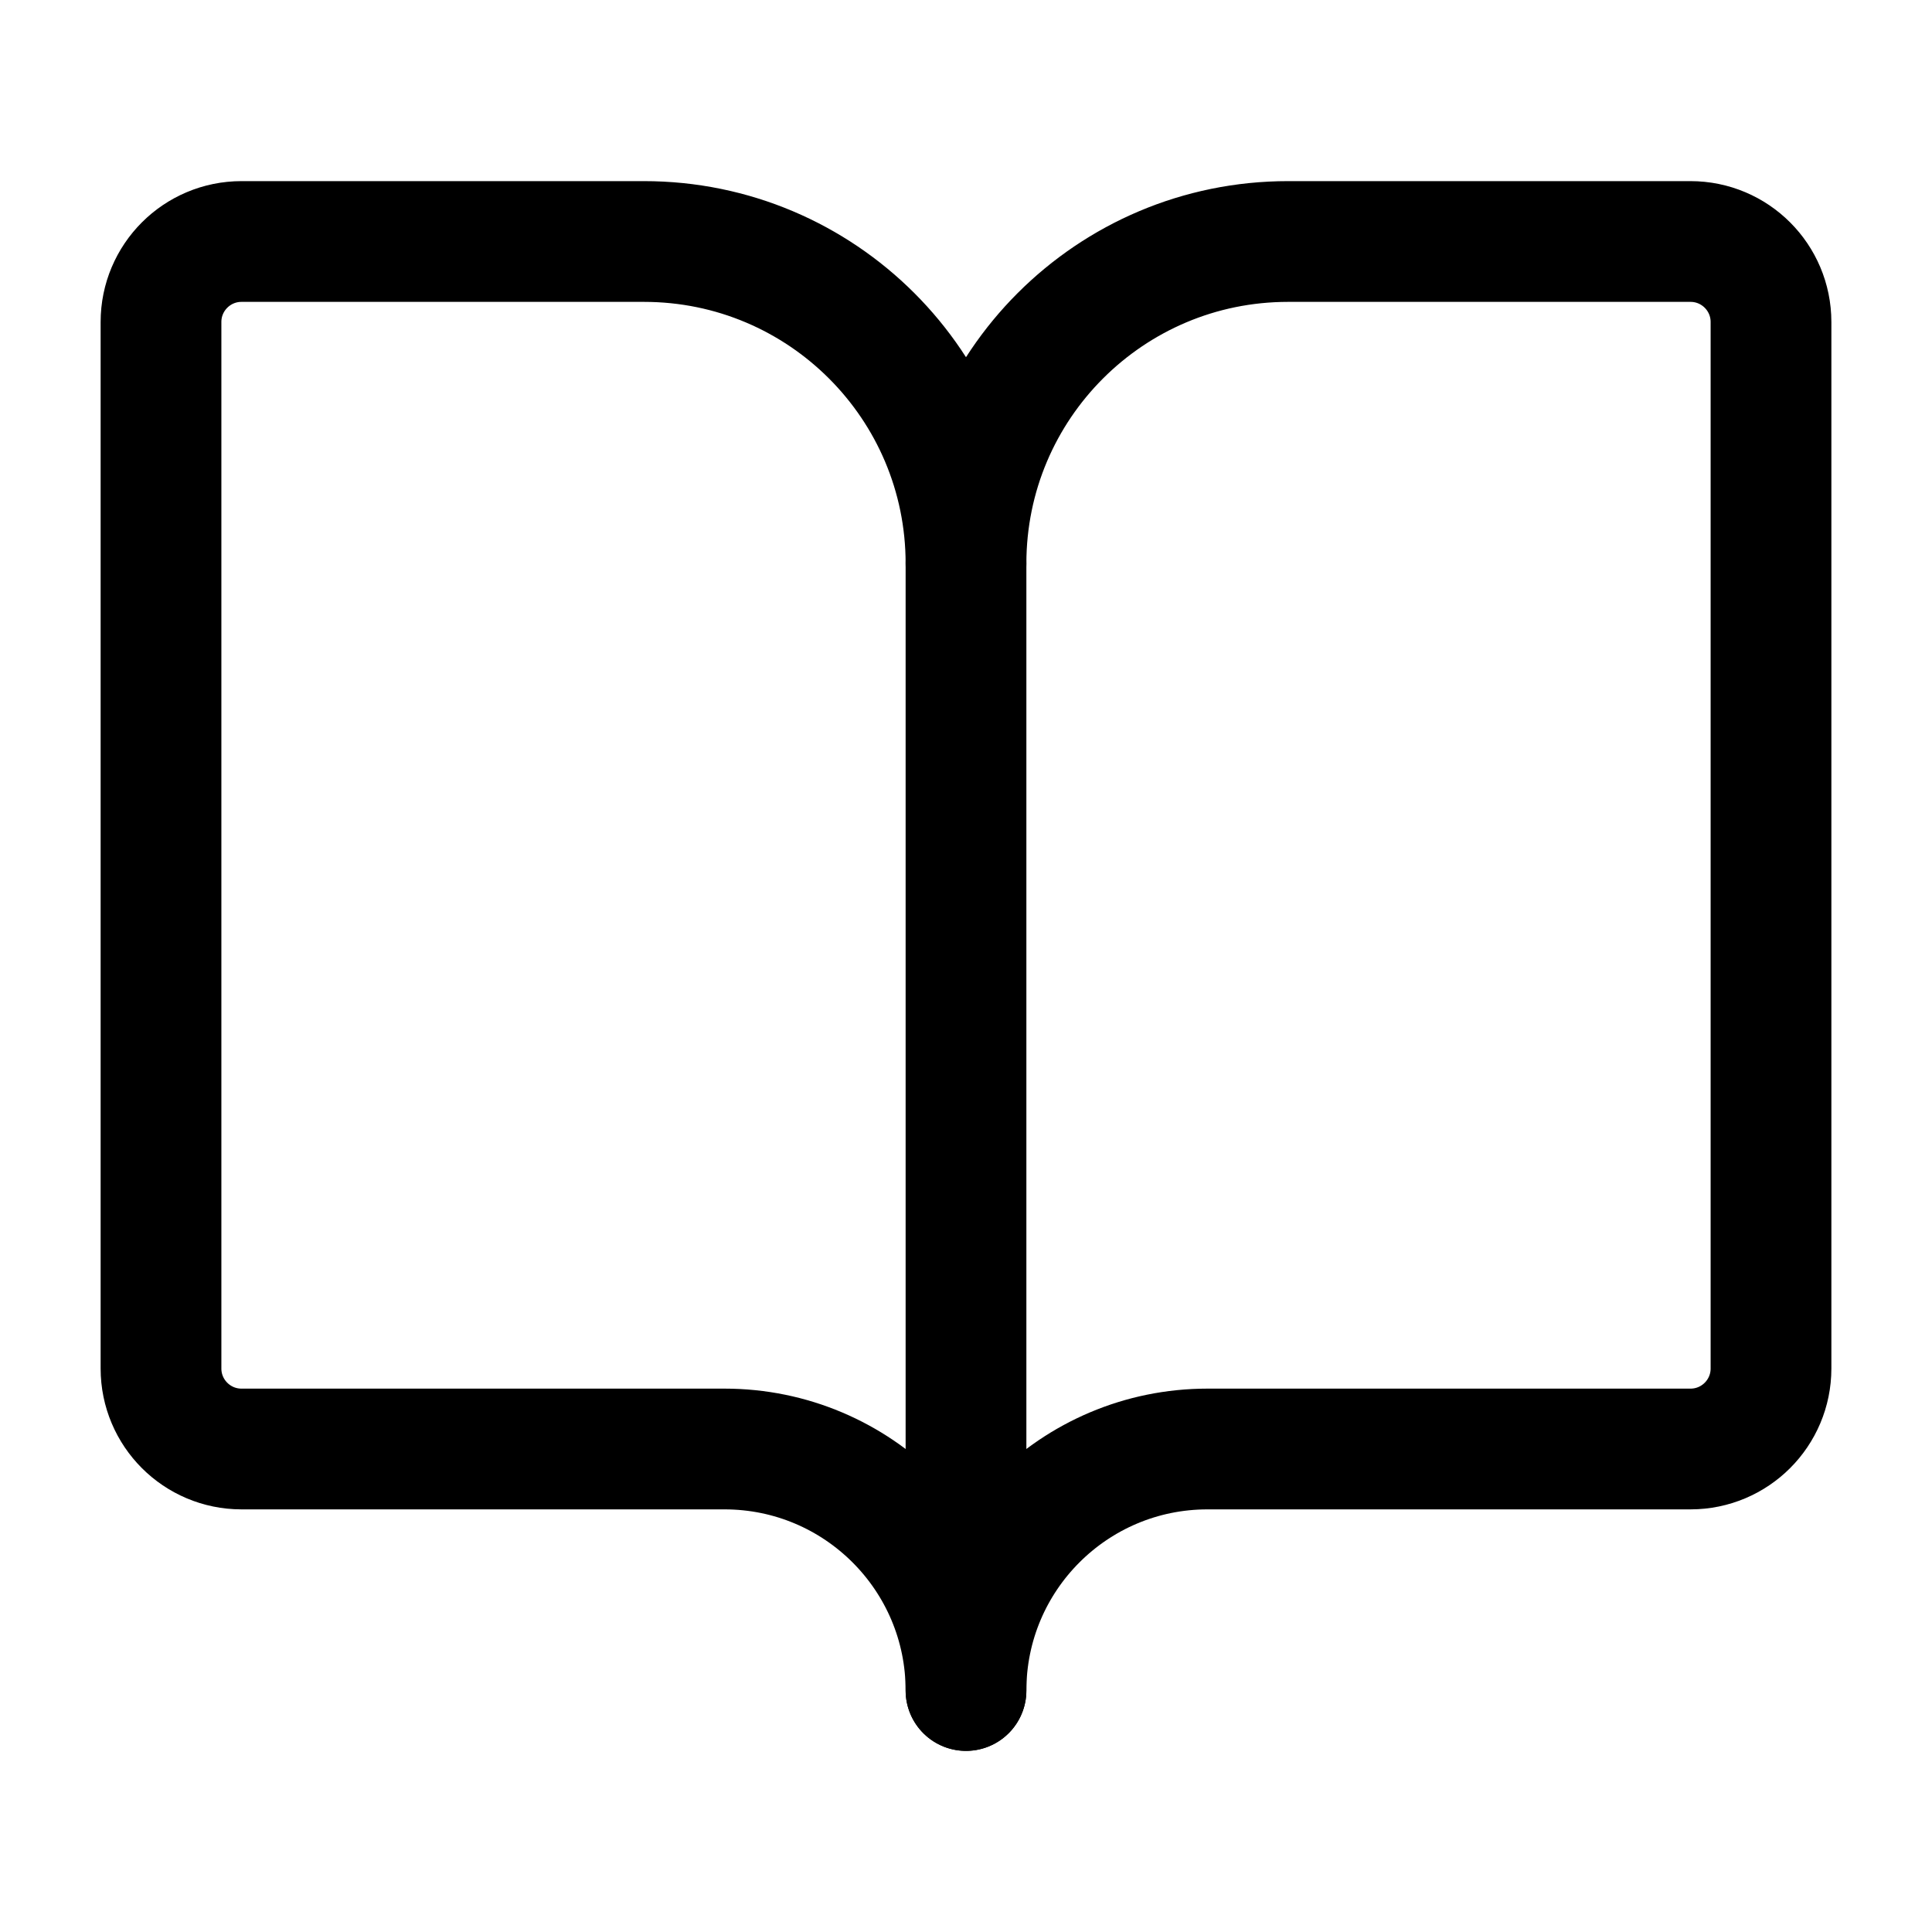
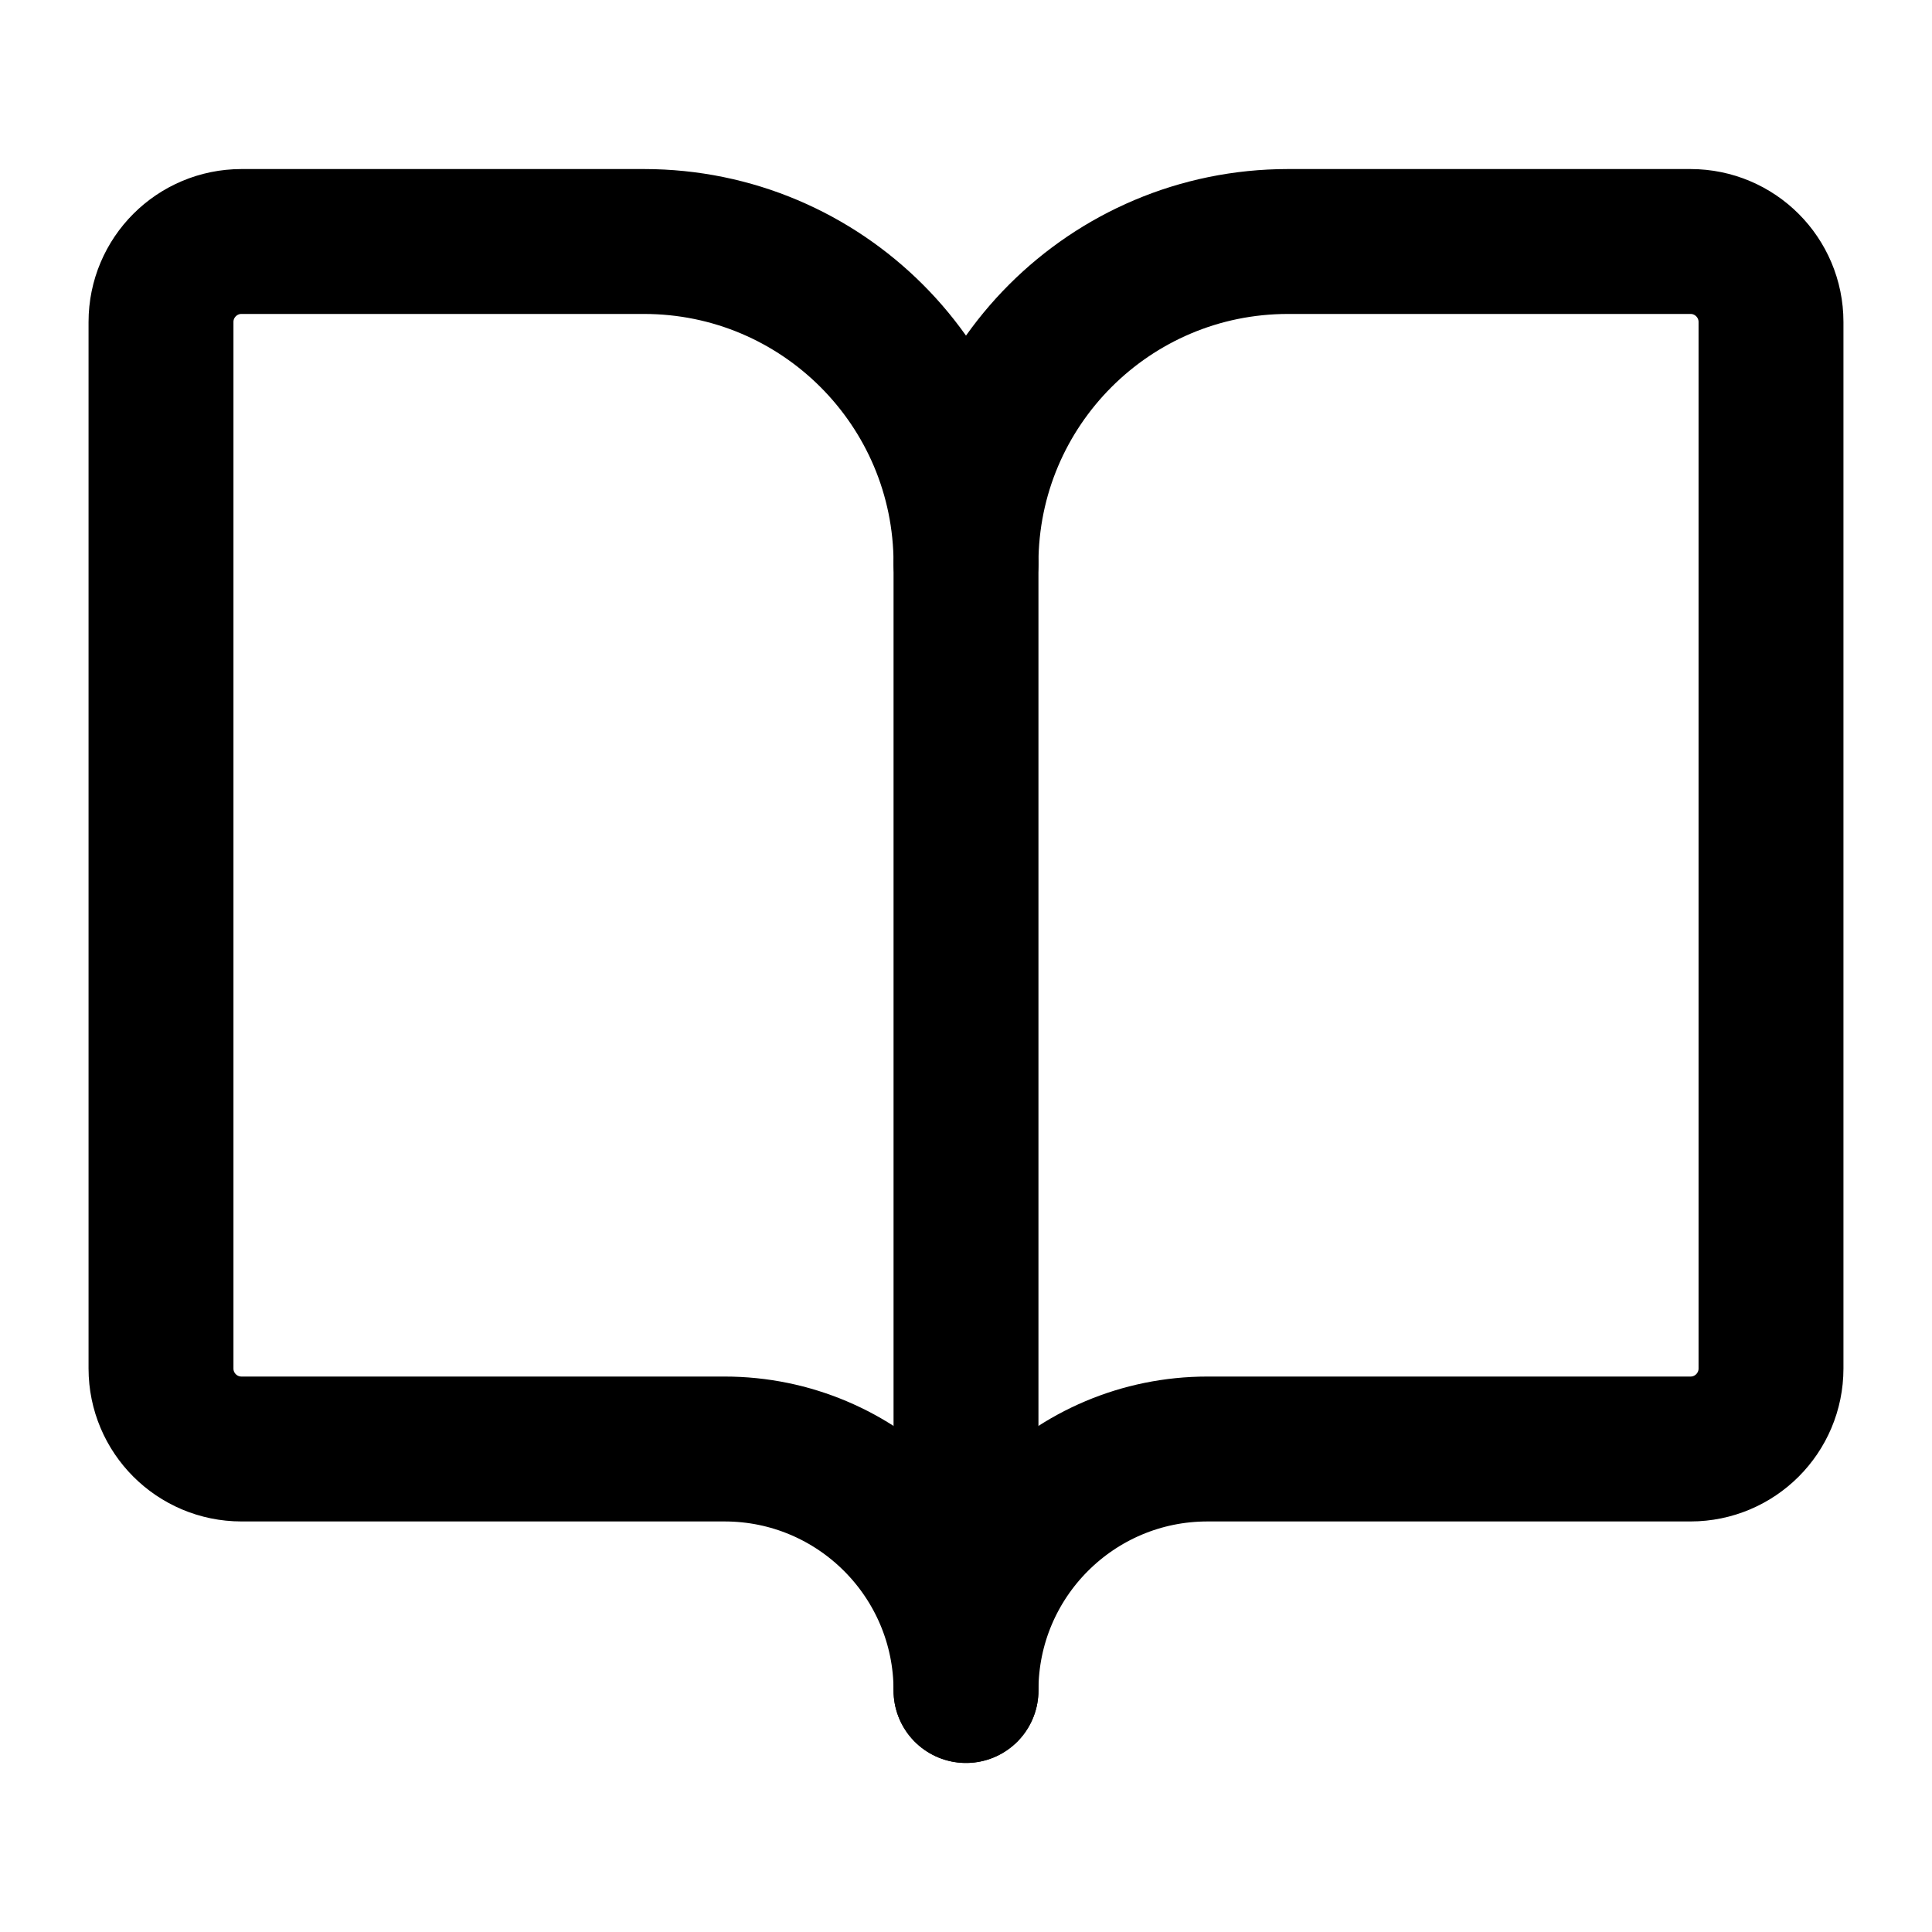
- <svg xmlns="http://www.w3.org/2000/svg" viewBox="0 0 24 24" fill="none" stroke="currentColor" stroke-width="1.5" stroke-linecap="round" stroke-linejoin="round">
+ <svg xmlns="http://www.w3.org/2000/svg" viewBox="0 0 24 24" fill="none" stroke="currentColor" stroke-width="1.8" stroke-linecap="round" stroke-linejoin="round">
  <path d="M12 7v14" />
  <path d="M3 18a1 1 0 0 1-1-1V4a1 1 0 0 1 1-1h5a4 4 0 0 1 4 4 4 4 0 0 1 4-4h5a1 1 0 0 1 1 1v13a1 1 0 0 1-1 1h-6a3 3 0 0 0-3 3 3 3 0 0 0-3-3z" />
</svg>
